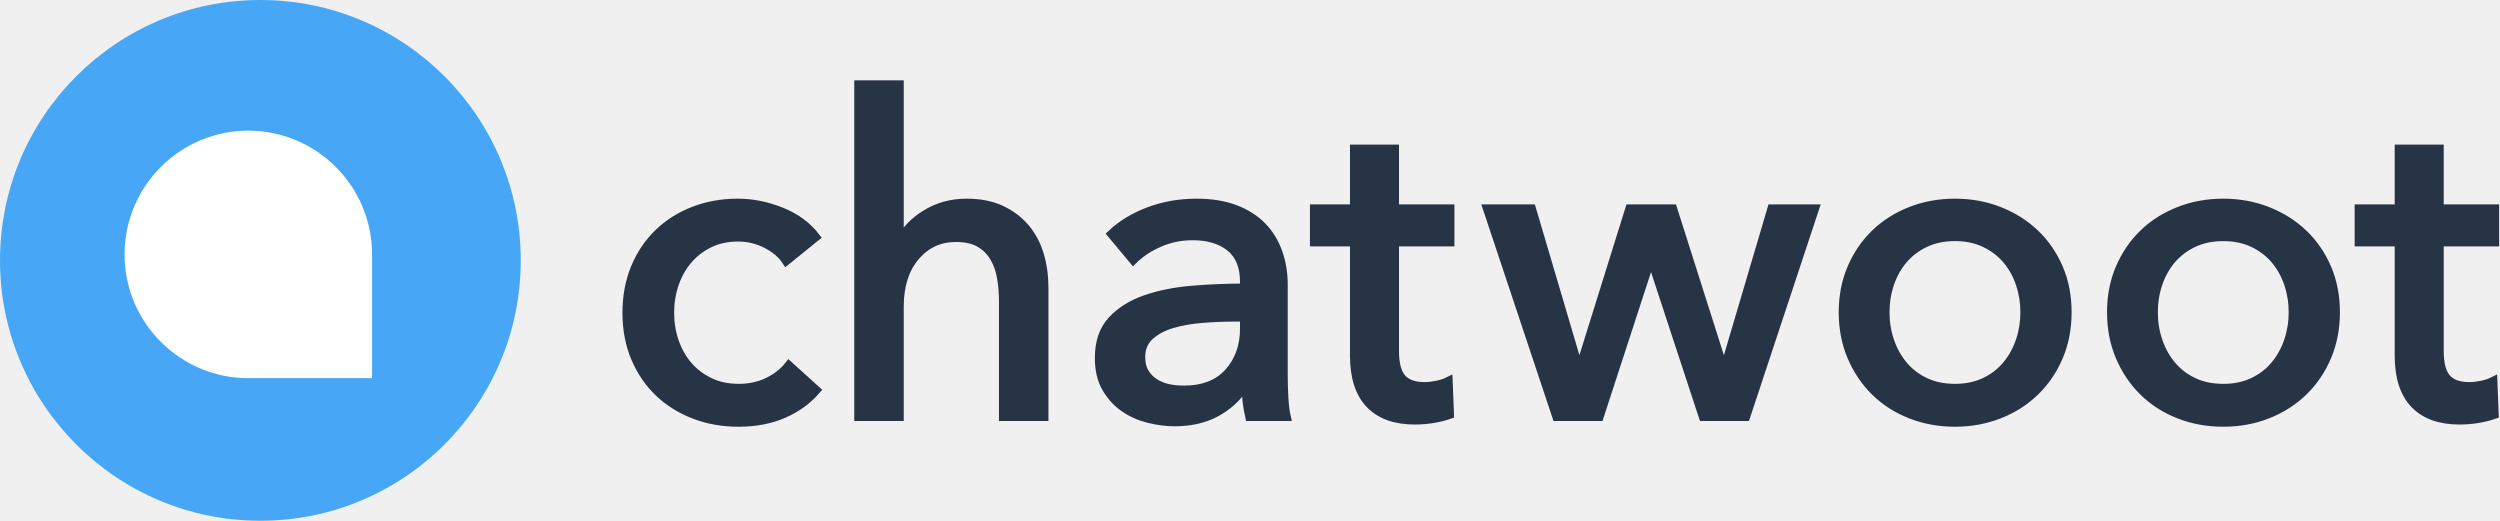
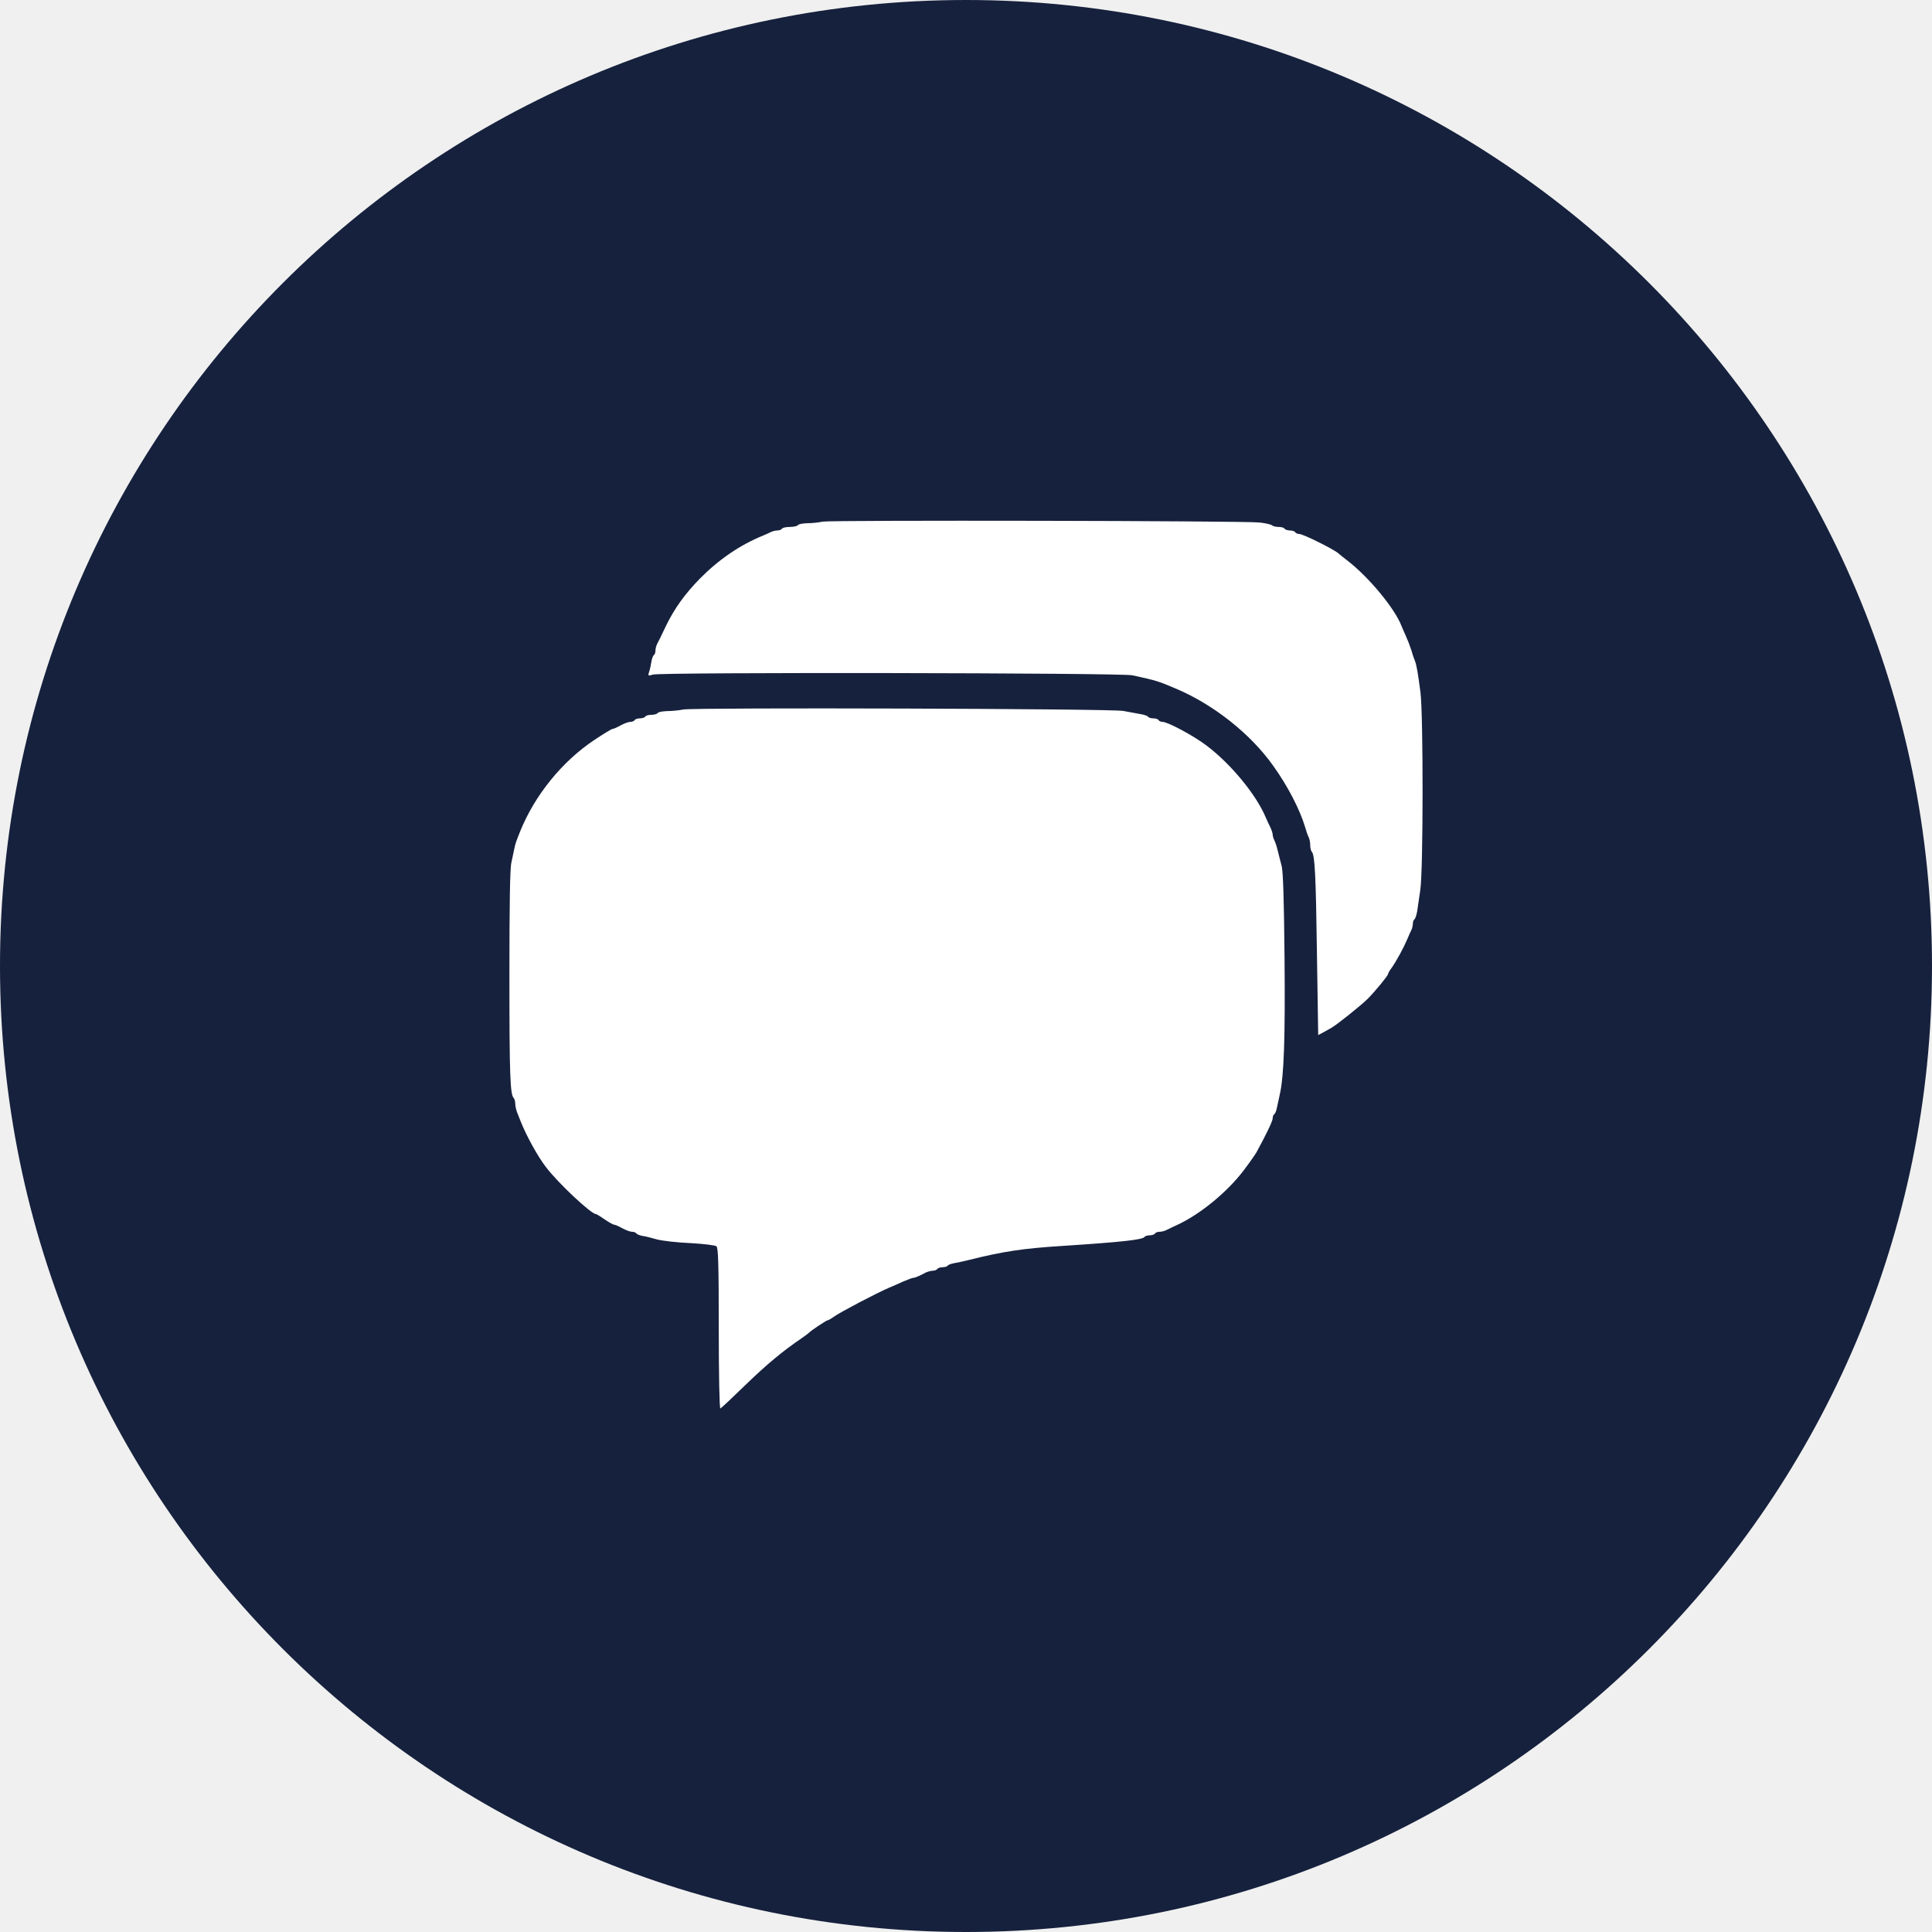
- <svg xmlns="http://www.w3.org/2000/svg" width="2458px" height="512px" viewBox="0 0 2458 512" version="1.1">
-   <g id="Logo" stroke="none" stroke-width="1" fill="none" fill-rule="evenodd">
-     <g id="on_white" fill-rule="nonzero">
-       <g id="woot-log">
-         <circle id="Oval" fill="#47A7F6" cx="256" cy="256" r="256" />
-         <path d="M362.808,368.808 L244.123,368.808 C178.699,368.808 125.457,315.562 125.457,250.122 C125.457,184.703 178.699,131.457 244.124,131.457 C309.565,131.457 362.808,184.703 362.808,250.122 L362.808,368.808 Z" id="Fill-1" stroke="#FFFFFF" stroke-width="6" fill="#FFFFFF" />
-       </g>
-       <path d="M772.982,256.848 C768.658,250.217 762.171,244.667 753.522,240.198 C744.872,235.73 735.647,233.495 725.844,233.495 C715.177,233.495 705.735,235.513 697.518,239.55 C689.302,243.586 682.31,248.992 676.544,255.767 C670.778,262.542 666.381,270.398 663.354,279.336 C660.327,288.273 658.813,297.643 658.813,307.446 C658.813,317.248 660.327,326.618 663.354,335.555 C666.381,344.493 670.778,352.349 676.544,359.124 C682.31,365.899 689.374,371.305 697.735,375.341 C706.095,379.378 715.609,381.396 726.277,381.396 C736.656,381.396 746.098,379.378 754.603,375.341 C763.108,371.305 770.099,365.827 775.577,358.908 L802.822,383.558 C794.173,393.649 783.361,401.505 770.387,407.127 C757.414,412.749 742.71,415.56 726.277,415.56 C710.42,415.56 695.789,412.965 682.382,407.776 C668.976,402.586 657.372,395.307 647.569,385.937 C637.767,376.567 630.055,365.251 624.433,351.989 C618.811,338.727 616,323.879 616,307.446 C616,291.3 618.739,276.597 624.217,263.335 C629.695,250.073 637.335,238.685 647.137,229.171 C656.939,219.657 668.544,212.305 681.95,207.115 C695.356,201.926 709.843,199.331 725.412,199.331 C739.827,199.331 754.17,202.214 768.441,207.98 C782.713,213.746 794.028,222.107 802.389,233.063 L772.982,256.848 Z M885.421,236.09 C890.322,225.999 898.683,217.35 910.504,210.143 C922.324,202.935 935.586,199.331 950.29,199.331 C963.552,199.331 974.94,201.565 984.454,206.034 C993.968,210.503 1001.896,216.485 1008.239,223.981 C1014.582,231.477 1019.267,240.27 1022.294,250.361 C1025.321,260.452 1026.835,271.263 1026.835,282.795 L1026.835,409.938 L986.184,409.938 L986.184,296.634 C986.184,288.273 985.535,280.345 984.238,272.849 C982.94,265.353 980.562,258.722 977.102,252.956 C973.643,247.19 968.958,242.577 963.047,239.117 C957.137,235.658 949.425,233.928 939.911,233.928 C923.766,233.928 910.504,240.054 900.125,252.307 C889.746,264.56 884.556,280.921 884.556,301.391 L884.556,409.938 L843.905,409.938 L843.905,83 L884.556,83 L884.556,236.09 L885.421,236.09 Z M1223.171,277.174 C1223.171,261.893 1218.558,250.577 1209.332,243.226 C1200.106,235.874 1187.853,232.198 1172.573,232.198 C1161.041,232.198 1150.157,234.432 1139.923,238.901 C1129.688,243.37 1121.111,249.064 1114.191,255.983 L1092.568,230.036 C1102.659,220.522 1114.984,213.026 1129.544,207.548 C1144.103,202.07 1159.743,199.331 1176.465,199.331 C1191.169,199.331 1203.926,201.421 1214.738,205.602 C1225.549,209.782 1234.415,215.476 1241.334,222.684 C1248.253,229.892 1253.443,238.396 1256.902,248.199 C1260.362,258.001 1262.092,268.524 1262.092,279.768 L1262.092,369.287 C1262.092,376.206 1262.308,383.486 1262.741,391.126 C1263.173,398.766 1263.966,405.037 1265.119,409.938 L1228.36,409.938 C1226.054,400.136 1224.9,390.333 1224.9,380.531 L1223.603,380.531 C1216.107,391.487 1206.665,399.991 1195.277,406.046 C1183.889,412.1 1170.411,415.128 1154.842,415.128 C1146.77,415.128 1138.337,414.046 1129.544,411.884 C1120.75,409.722 1112.75,406.19 1105.542,401.289 C1098.334,396.388 1092.352,389.901 1087.595,381.828 C1082.838,373.756 1080.46,363.809 1080.46,351.989 C1080.46,336.42 1084.64,324.095 1093.001,315.014 C1101.362,305.932 1112.317,299.013 1125.868,294.256 C1139.418,289.499 1154.698,286.399 1171.708,284.958 C1188.718,283.516 1205.872,282.795 1223.171,282.795 L1223.171,277.174 Z M1213.224,312.203 C1203.133,312.203 1192.682,312.635 1181.871,313.5 C1171.059,314.365 1161.257,316.095 1152.464,318.689 C1143.67,321.284 1136.391,325.176 1130.625,330.366 C1124.859,335.555 1121.976,342.475 1121.976,351.124 C1121.976,357.178 1123.201,362.224 1125.651,366.26 C1128.102,370.296 1131.345,373.612 1135.382,376.206 C1139.418,378.801 1143.887,380.603 1148.788,381.612 C1153.689,382.621 1158.734,383.126 1163.924,383.126 C1182.952,383.126 1197.584,377.432 1207.818,366.044 C1218.053,354.655 1223.171,340.312 1223.171,323.014 L1223.171,312.203 L1213.224,312.203 Z M1425.993,238.252 L1371.504,238.252 L1371.504,345.069 C1371.504,357.467 1373.81,366.332 1378.423,371.666 C1383.036,376.999 1390.388,379.666 1400.478,379.666 C1404.226,379.666 1408.263,379.234 1412.587,378.369 C1416.912,377.504 1420.804,376.206 1424.264,374.477 L1425.561,407.776 C1420.66,409.506 1415.254,410.875 1409.344,411.884 C1403.433,412.893 1397.307,413.398 1390.964,413.398 C1371.648,413.398 1356.872,408.064 1346.637,397.397 C1336.402,386.729 1331.285,370.729 1331.285,349.394 L1331.285,238.252 L1291.931,238.252 L1291.931,204.953 L1331.285,204.953 L1331.285,146.139 L1371.504,146.139 L1371.504,204.953 L1425.993,204.953 L1425.993,238.252 Z M1506.078,204.953 L1552.351,361.503 L1553.216,361.503 L1602.083,204.953 L1644.897,204.953 L1694.629,361.503 L1695.494,361.503 L1741.767,204.953 L1784.581,204.953 L1716.685,409.938 L1674.304,409.938 L1623.706,255.983 L1622.841,255.983 L1572.676,409.938 L1530.295,409.938 L1461.967,204.953 L1506.078,204.953 Z M2032.811,307.013 C2032.811,322.87 2030,337.429 2024.378,350.691 C2018.756,363.953 2010.972,375.413 2001.026,385.072 C1991.079,394.73 1979.331,402.226 1965.78,407.56 C1952.23,412.893 1937.671,415.56 1922.102,415.56 C1906.534,415.56 1891.974,412.893 1878.424,407.56 C1864.873,402.226 1853.197,394.73 1843.395,385.072 C1833.592,375.413 1825.88,363.953 1820.258,350.691 C1814.636,337.429 1811.825,322.87 1811.825,307.013 C1811.825,291.156 1814.636,276.669 1820.258,263.551 C1825.88,250.433 1833.592,239.117 1843.395,229.603 C1853.197,220.089 1864.873,212.665 1878.424,207.332 C1891.974,201.998 1906.534,199.331 1922.102,199.331 C1937.671,199.331 1952.23,201.998 1965.78,207.332 C1979.331,212.665 1991.079,220.089 2001.026,229.603 C2010.972,239.117 2018.756,250.433 2024.378,263.551 C2030,276.669 2032.811,291.156 2032.811,307.013 Z M1990.43,307.013 C1990.43,297.211 1988.917,287.841 1985.89,278.903 C1982.862,269.966 1978.466,262.11 1972.7,255.334 C1966.934,248.559 1959.798,243.154 1951.293,239.117 C1942.788,235.081 1933.058,233.063 1922.102,233.063 C1911.146,233.063 1901.416,235.081 1892.911,239.117 C1884.406,243.154 1877.271,248.559 1871.505,255.334 C1865.738,262.11 1861.342,269.966 1858.315,278.903 C1855.287,287.841 1853.774,297.211 1853.774,307.013 C1853.774,316.816 1855.287,326.185 1858.315,335.123 C1861.342,344.06 1865.738,351.989 1871.505,358.908 C1877.271,365.827 1884.406,371.305 1892.911,375.341 C1901.416,379.378 1911.146,381.396 1922.102,381.396 C1933.058,381.396 1942.788,379.378 1951.293,375.341 C1959.798,371.305 1966.934,365.827 1972.7,358.908 C1978.466,351.989 1982.862,344.06 1985.89,335.123 C1988.917,326.185 1990.43,316.816 1990.43,307.013 Z M2296.611,307.013 C2296.611,322.87 2293.8,337.429 2288.178,350.691 C2282.556,363.953 2274.771,375.413 2264.825,385.072 C2254.878,394.73 2243.13,402.226 2229.58,407.56 C2216.029,412.893 2201.47,415.56 2185.901,415.56 C2170.333,415.56 2155.774,412.893 2142.223,407.56 C2128.673,402.226 2116.996,394.73 2107.194,385.072 C2097.392,375.413 2089.68,363.953 2084.058,350.691 C2078.436,337.429 2075.625,322.87 2075.625,307.013 C2075.625,291.156 2078.436,276.669 2084.058,263.551 C2089.68,250.433 2097.392,239.117 2107.194,229.603 C2116.996,220.089 2128.673,212.665 2142.223,207.332 C2155.774,201.998 2170.333,199.331 2185.901,199.331 C2201.47,199.331 2216.029,201.998 2229.58,207.332 C2243.13,212.665 2254.878,220.089 2264.825,229.603 C2274.771,239.117 2282.556,250.433 2288.178,263.551 C2293.8,276.669 2296.611,291.156 2296.611,307.013 Z M2254.23,307.013 C2254.23,297.211 2252.716,287.841 2249.689,278.903 C2246.662,269.966 2242.265,262.11 2236.499,255.334 C2230.733,248.559 2223.597,243.154 2215.092,239.117 C2206.587,235.081 2196.857,233.063 2185.901,233.063 C2174.946,233.063 2165.215,235.081 2156.71,239.117 C2148.205,243.154 2141.07,248.559 2135.304,255.334 C2129.538,262.11 2125.141,269.966 2122.114,278.903 C2119.087,287.841 2117.573,297.211 2117.573,307.013 C2117.573,316.816 2119.087,326.185 2122.114,335.123 C2125.141,344.06 2129.538,351.989 2135.304,358.908 C2141.07,365.827 2148.205,371.305 2156.71,375.341 C2165.215,379.378 2174.946,381.396 2185.901,381.396 C2196.857,381.396 2206.587,379.378 2215.092,375.341 C2223.597,371.305 2230.733,365.827 2236.499,358.908 C2242.265,351.989 2246.662,344.06 2249.689,335.123 C2252.716,326.185 2254.23,316.816 2254.23,307.013 Z M2453.16,238.252 L2398.671,238.252 L2398.671,345.069 C2398.671,357.467 2400.977,366.332 2405.59,371.666 C2410.203,376.999 2417.554,379.666 2427.645,379.666 C2431.393,379.666 2435.429,379.234 2439.754,378.369 C2444.079,377.504 2447.971,376.206 2451.43,374.477 L2452.728,407.776 C2447.827,409.506 2442.421,410.875 2436.511,411.884 C2430.6,412.893 2424.474,413.398 2418.131,413.398 C2398.815,413.398 2384.039,408.064 2373.804,397.397 C2363.569,386.729 2358.452,370.729 2358.452,349.394 L2358.452,238.252 L2319.098,238.252 L2319.098,204.953 L2358.452,204.953 L2358.452,146.139 L2398.671,146.139 L2398.671,204.953 L2453.16,204.953 L2453.16,238.252 Z" id="chatwoot" stroke="#273445" stroke-width="8" fill="#273444" />
-     </g>
-   </g>
+ <svg xmlns="http://www.w3.org/2000/svg" width="512" height="512" viewBox="0 0 512 512" fill="none">
+   <circle cx="256" cy="256" r="256" fill="#16213D" />
+   <path d="M181.101 188.025C179.929 188.26 178.006 188.448 176.787 188.448C175.567 188.495 174.442 188.682 174.301 188.964C174.16 189.198 173.41 189.433 172.66 189.433C171.909 189.433 171.159 189.621 171.018 189.902C170.878 190.137 170.221 190.371 169.611 190.371C169.002 190.371 168.345 190.559 168.204 190.84C168.064 191.075 167.501 191.31 167.032 191.31C166.516 191.31 165.39 191.732 164.452 192.248C163.514 192.764 162.576 193.186 162.295 193.186C162.061 193.186 159.903 194.5 157.511 196.095C148.976 201.773 141.707 210.734 137.814 220.399C136.735 223.121 136.595 223.496 136.313 224.857C136.172 225.607 135.797 227.296 135.516 228.61C135.141 230.205 135 239.964 135 258.404C135 284.772 135.188 290.027 136.126 290.965C136.36 291.247 136.548 291.904 136.548 292.514C136.548 293.077 136.782 294.156 137.064 294.859C137.345 295.563 137.767 296.595 137.955 297.112C139.408 300.818 142.457 306.402 144.661 309.264C147.897 313.532 156.667 321.744 157.933 321.744C158.074 321.744 159.106 322.353 160.232 323.152C161.357 323.903 162.483 324.559 162.764 324.559C163.045 324.559 163.983 324.982 164.921 325.497C165.859 326.013 166.985 326.436 167.501 326.436C167.97 326.436 168.486 326.622 168.626 326.858C168.767 327.092 169.471 327.374 170.174 327.514C170.924 327.607 172.66 328.03 174.067 328.452C175.474 328.828 179.507 329.298 182.977 329.437C186.448 329.627 189.543 330.003 189.872 330.283C190.34 330.659 190.481 335.211 190.481 352.101C190.481 364.533 190.669 373.355 190.903 373.261C191.138 373.168 194.139 370.353 197.61 366.973C203.238 361.532 207.412 358.058 212.524 354.587C213.415 353.978 214.259 353.319 214.4 353.18C214.775 352.71 218.996 349.895 219.324 349.895C219.511 349.895 220.262 349.473 220.965 348.957C222.748 347.689 232.315 342.671 235.504 341.31C236.395 340.934 238.13 340.182 239.35 339.62C240.569 339.104 241.788 338.635 242.07 338.635C242.351 338.635 242.961 338.399 243.477 338.166C243.993 337.929 244.837 337.51 245.353 337.227C245.869 336.991 246.713 336.758 247.182 336.758C247.698 336.758 248.26 336.522 248.401 336.289C248.542 336.053 249.198 335.82 249.808 335.82C250.418 335.82 251.027 335.633 251.168 335.397C251.309 335.164 252.106 334.881 252.95 334.741C253.794 334.599 255.436 334.226 256.608 333.943C265.801 331.644 271.053 330.845 281.465 330.189C297.316 329.158 302.804 328.546 303.319 327.797C303.46 327.561 304.07 327.374 304.68 327.374C305.289 327.374 305.946 327.138 306.087 326.905C306.227 326.622 306.79 326.436 307.306 326.436C307.775 326.436 308.572 326.249 309.041 326.013C309.463 325.78 310.917 325.122 312.183 324.512C318.186 321.697 325.315 315.831 329.63 310.108C331.131 308.138 332.631 305.979 333.007 305.322C335.538 300.677 337.274 297.112 337.274 296.361C337.274 295.892 337.461 295.423 337.697 295.282C337.93 295.141 338.212 294.437 338.352 293.733C338.541 292.983 338.868 291.341 339.15 290.074C340.275 285.1 340.604 275.294 340.417 253.946C340.275 238.416 340.041 231.191 339.666 229.548C339.337 228.235 338.821 226.358 338.588 225.326C338.352 224.294 337.93 223.074 337.697 222.651C337.461 222.182 337.274 221.525 337.274 221.197C337.274 220.822 336.992 219.93 336.619 219.179C336.243 218.429 335.727 217.303 335.445 216.646C332.913 210.593 326.159 202.383 319.64 197.503C316.217 194.922 309.463 191.31 308.103 191.31C307.681 191.31 307.165 191.075 307.024 190.84C306.884 190.559 306.227 190.371 305.618 190.371C305.008 190.371 304.398 190.184 304.257 189.949C304.117 189.714 303.179 189.386 302.241 189.245C301.256 189.058 299.192 188.682 297.645 188.401C294.268 187.791 184.384 187.462 181.101 188.025Z" fill="white" />
+   <path d="M218.019 138.235C216.987 138.47 215.158 138.658 213.939 138.658C212.72 138.704 211.594 138.892 211.453 139.174C211.313 139.408 210.328 139.643 209.343 139.643C208.358 139.643 207.373 139.83 207.232 140.112C207.092 140.347 206.529 140.581 206.013 140.581C205.544 140.581 204.747 140.769 204.278 141.003C203.856 141.238 202.965 141.613 202.308 141.895C196.164 144.382 190.537 148.229 185.518 153.296C181.438 157.472 178.718 161.272 176.467 165.917C175.435 168.123 174.356 170.281 174.122 170.703C173.887 171.172 173.7 171.97 173.7 172.439C173.7 172.955 173.512 173.471 173.278 173.612C173.043 173.753 172.762 174.55 172.621 175.395C172.481 176.239 172.246 177.459 172.012 178.069C171.683 179.148 171.73 179.148 173.043 178.773C175.107 178.116 297.184 178.304 300.092 178.961C306.752 180.415 306.798 180.462 311.817 182.574C321.618 186.749 331.419 194.491 337.376 202.889C341.221 208.238 344.458 214.478 345.865 219.17C346.147 220.202 346.569 221.422 346.802 221.845C347.038 222.314 347.225 223.252 347.225 224.003C347.225 224.707 347.411 225.504 347.647 225.739C348.445 226.583 348.725 231.838 349.008 253.046L349.337 274.3L350.508 273.69C351.163 273.314 352.197 272.751 352.853 272.376C354.399 271.485 360.732 266.417 362.468 264.681C364.391 262.758 367.86 258.535 367.86 258.113C367.86 257.925 368.236 257.221 368.752 256.564C370.159 254.547 372.035 251.075 373.019 248.729C373.348 247.931 373.771 246.946 374.004 246.524C374.24 246.055 374.426 245.257 374.426 244.788C374.426 244.272 374.613 243.756 374.848 243.615C375.082 243.474 375.364 242.536 375.551 241.597C375.693 240.612 376.069 238.032 376.395 235.826C377.193 230.478 377.193 189.471 376.442 183.512C375.74 178.163 375.411 176.239 374.942 175.067C374.709 174.55 374.286 173.284 374.004 172.251C373.675 171.219 373.019 169.53 372.55 168.498C372.081 167.466 371.566 166.293 371.426 165.917C369.69 161.319 362.748 152.921 357.074 148.557C355.903 147.666 354.868 146.821 354.729 146.681C353.744 145.695 345.349 141.52 344.364 141.52C343.895 141.52 343.38 141.285 343.24 141.05C343.097 140.769 342.442 140.581 341.833 140.581C341.221 140.581 340.566 140.347 340.426 140.112C340.283 139.83 339.535 139.643 338.83 139.643C338.128 139.643 337.376 139.455 337.094 139.221C336.861 138.986 335.407 138.658 333.86 138.47C329.686 138.001 220.223 137.813 218.019 138.235Z" fill="white" />
</svg>
